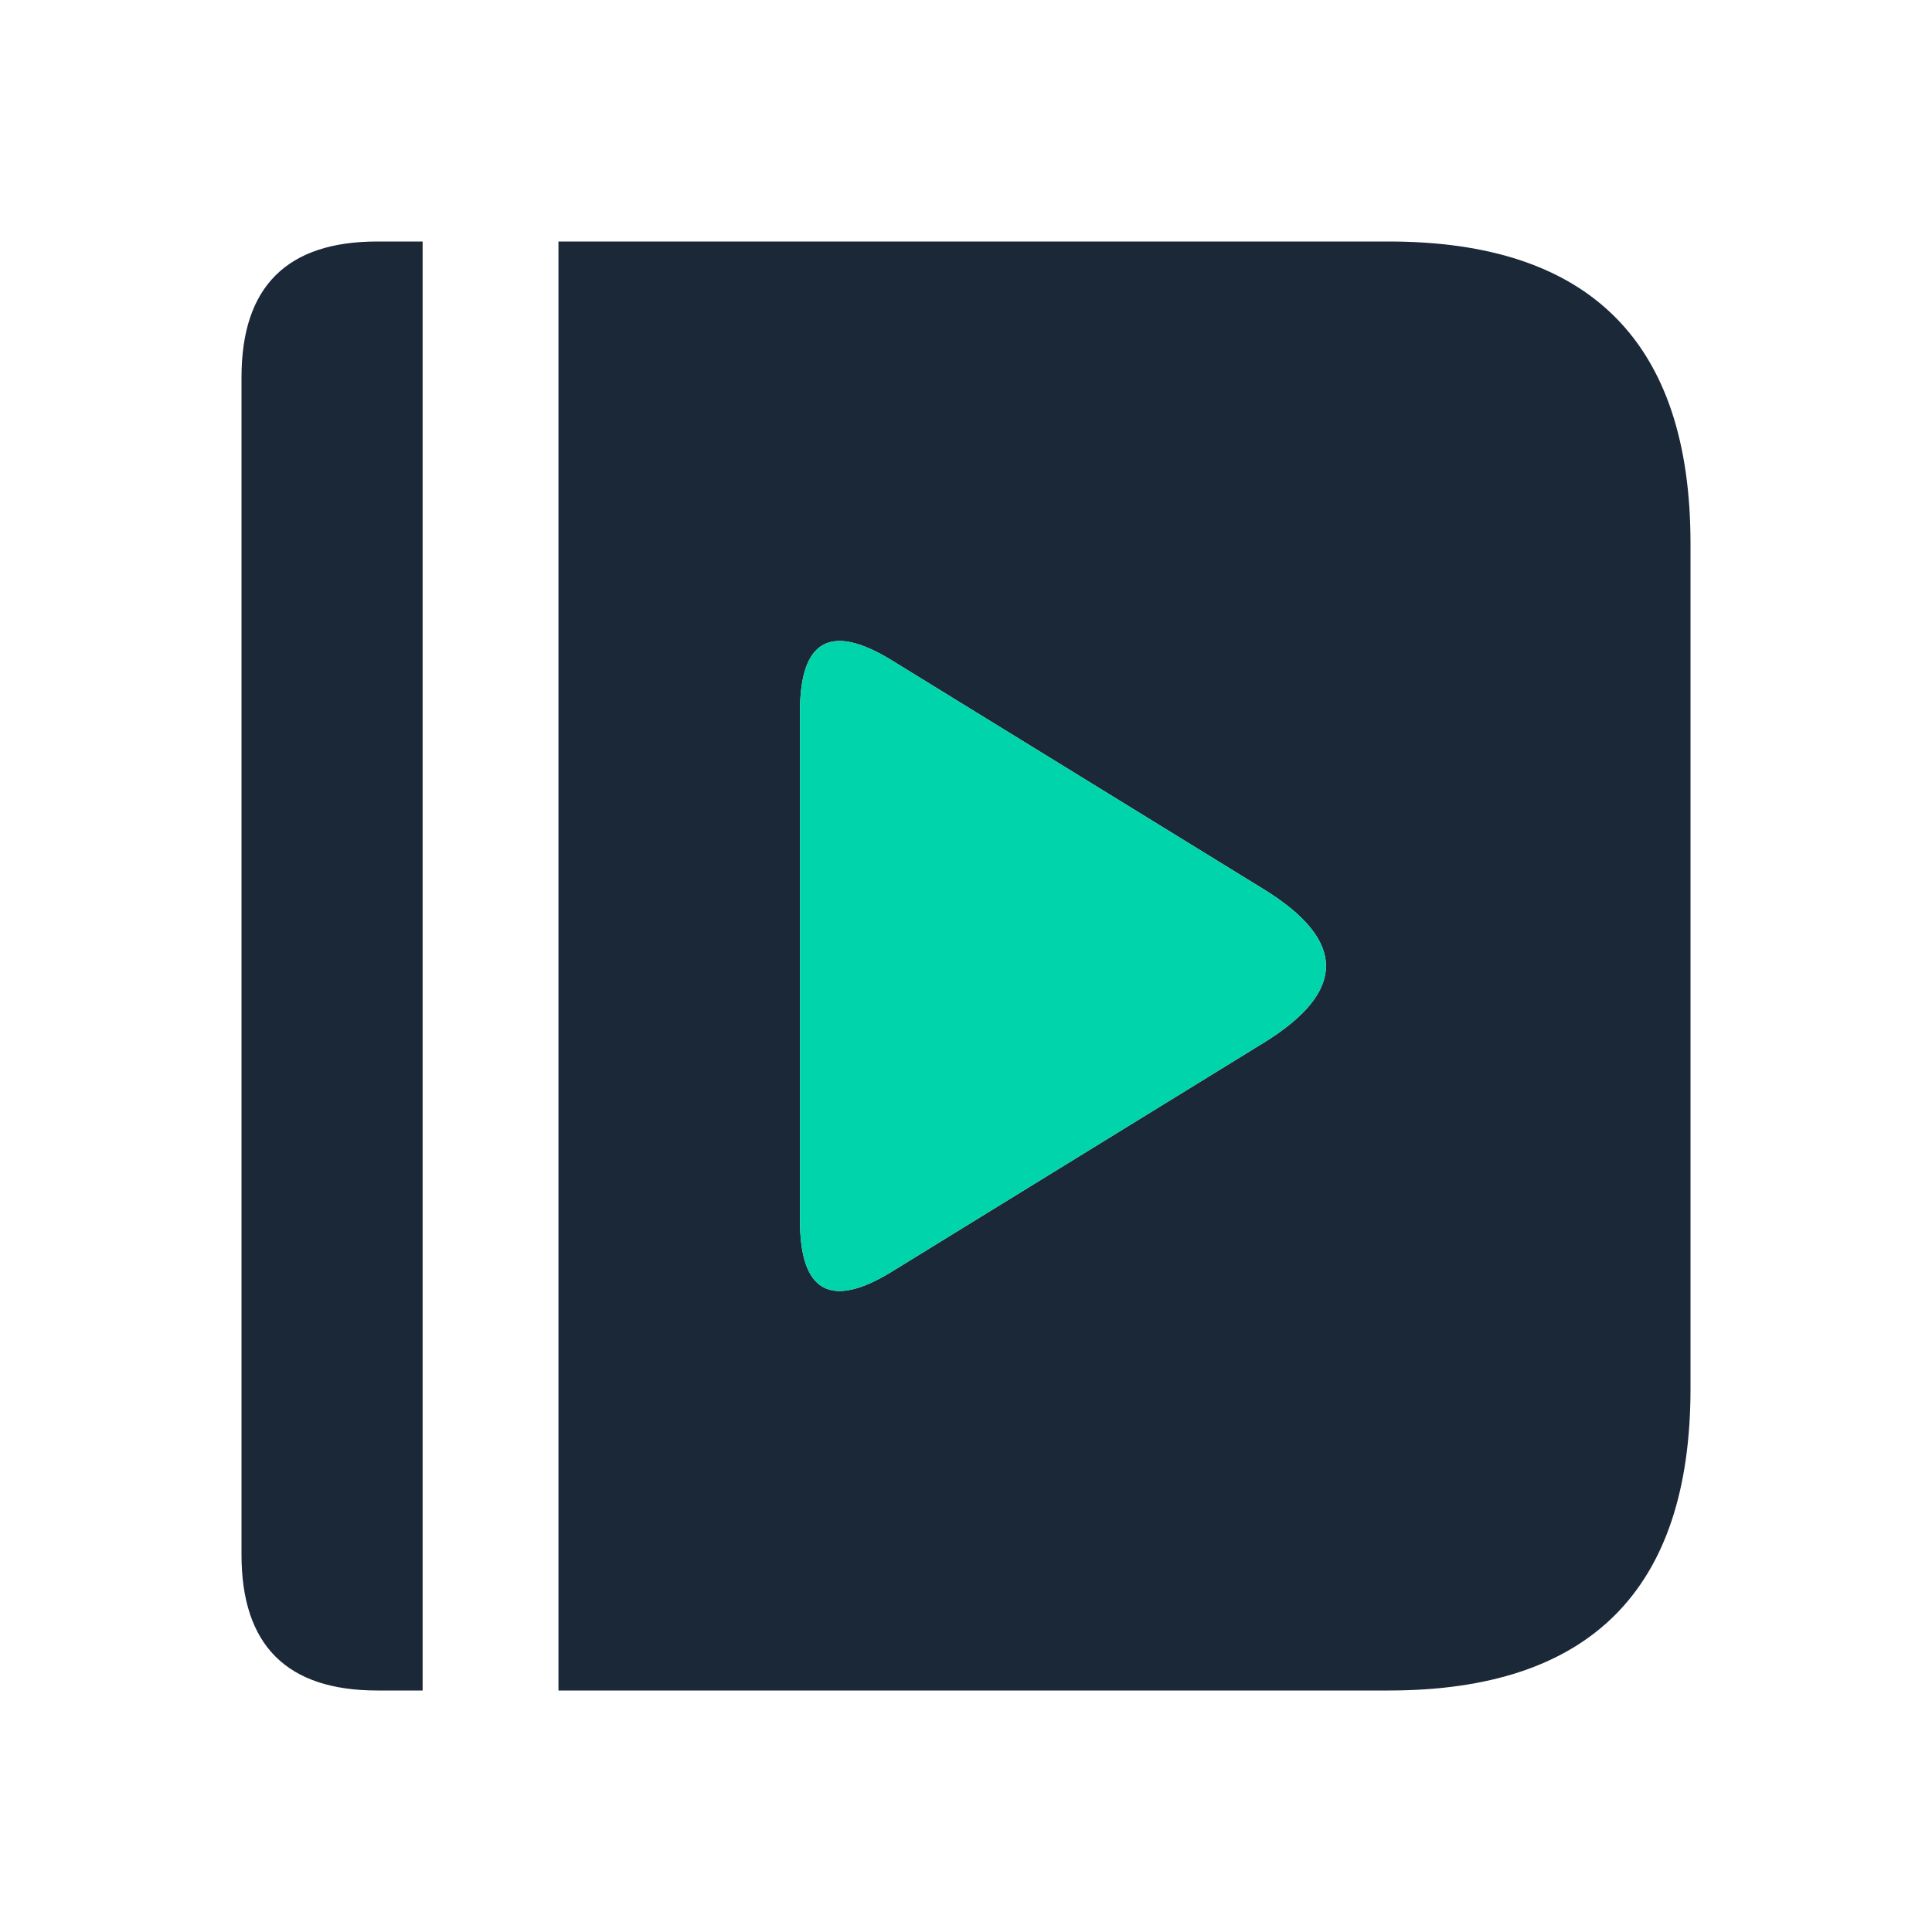
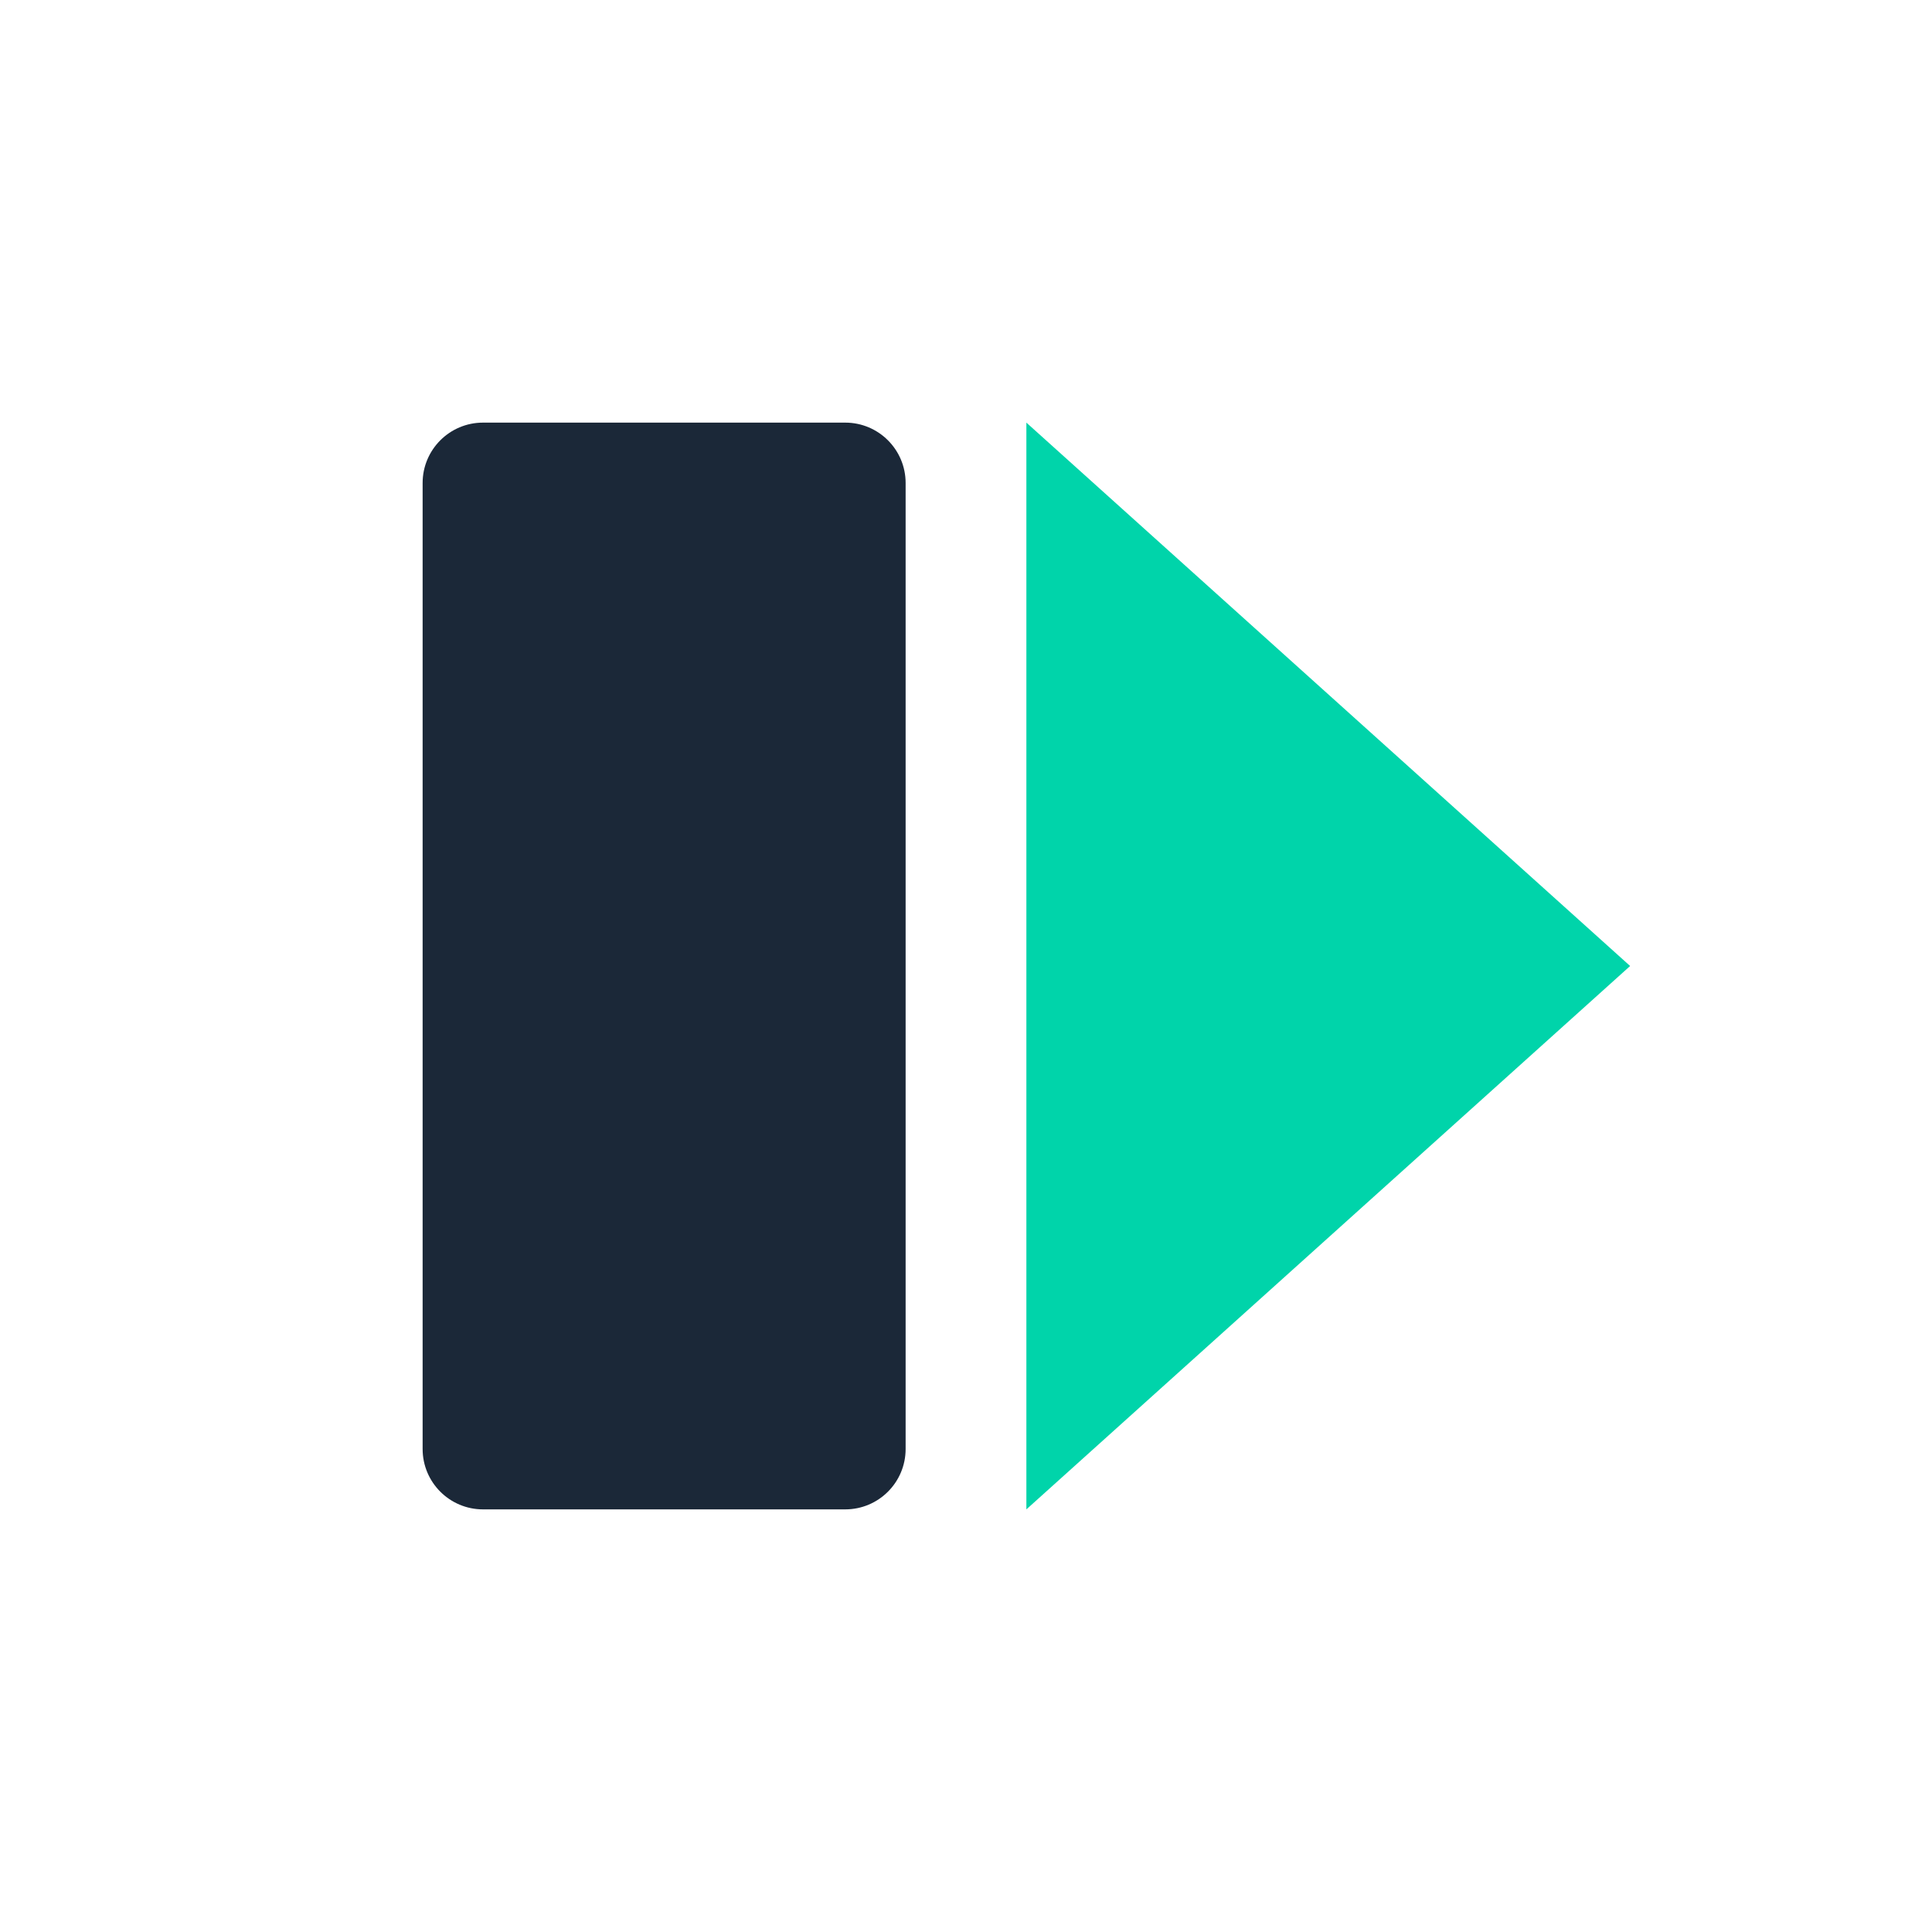
<svg xmlns="http://www.w3.org/2000/svg" width="64" height="64" viewBox="0 0 64 64">
-   <path fill-rule="evenodd" d="M12.5 8H46Q56 8 56 18V46Q56 56 46 56H12.5Q8 56 8 51.5V12.5Q8 8 12.5 8Z M14 8h4.5V56h-4.5Z M29.55 21.88L41.85 29.45Q46 32 41.85 34.55L29.55 42.12Q26.5 44 26.5 40.42L26.5 23.58Q26.5 20 29.55 21.88Z" fill="#1B2838" />
-   <path d="M29.55 21.88L41.85 29.45Q46 32 41.85 34.55L29.55 42.12Q26.5 44 26.5 40.42L26.5 23.58Q26.5 20 29.55 21.88Z" fill="#00D4AA" />
+   <rect x="14" y="14" width="16" height="36" rx="2" fill="#1B2838" />
+   <polygon points="34,14 54,32 34,50" fill="#00D4AA" />
</svg>
